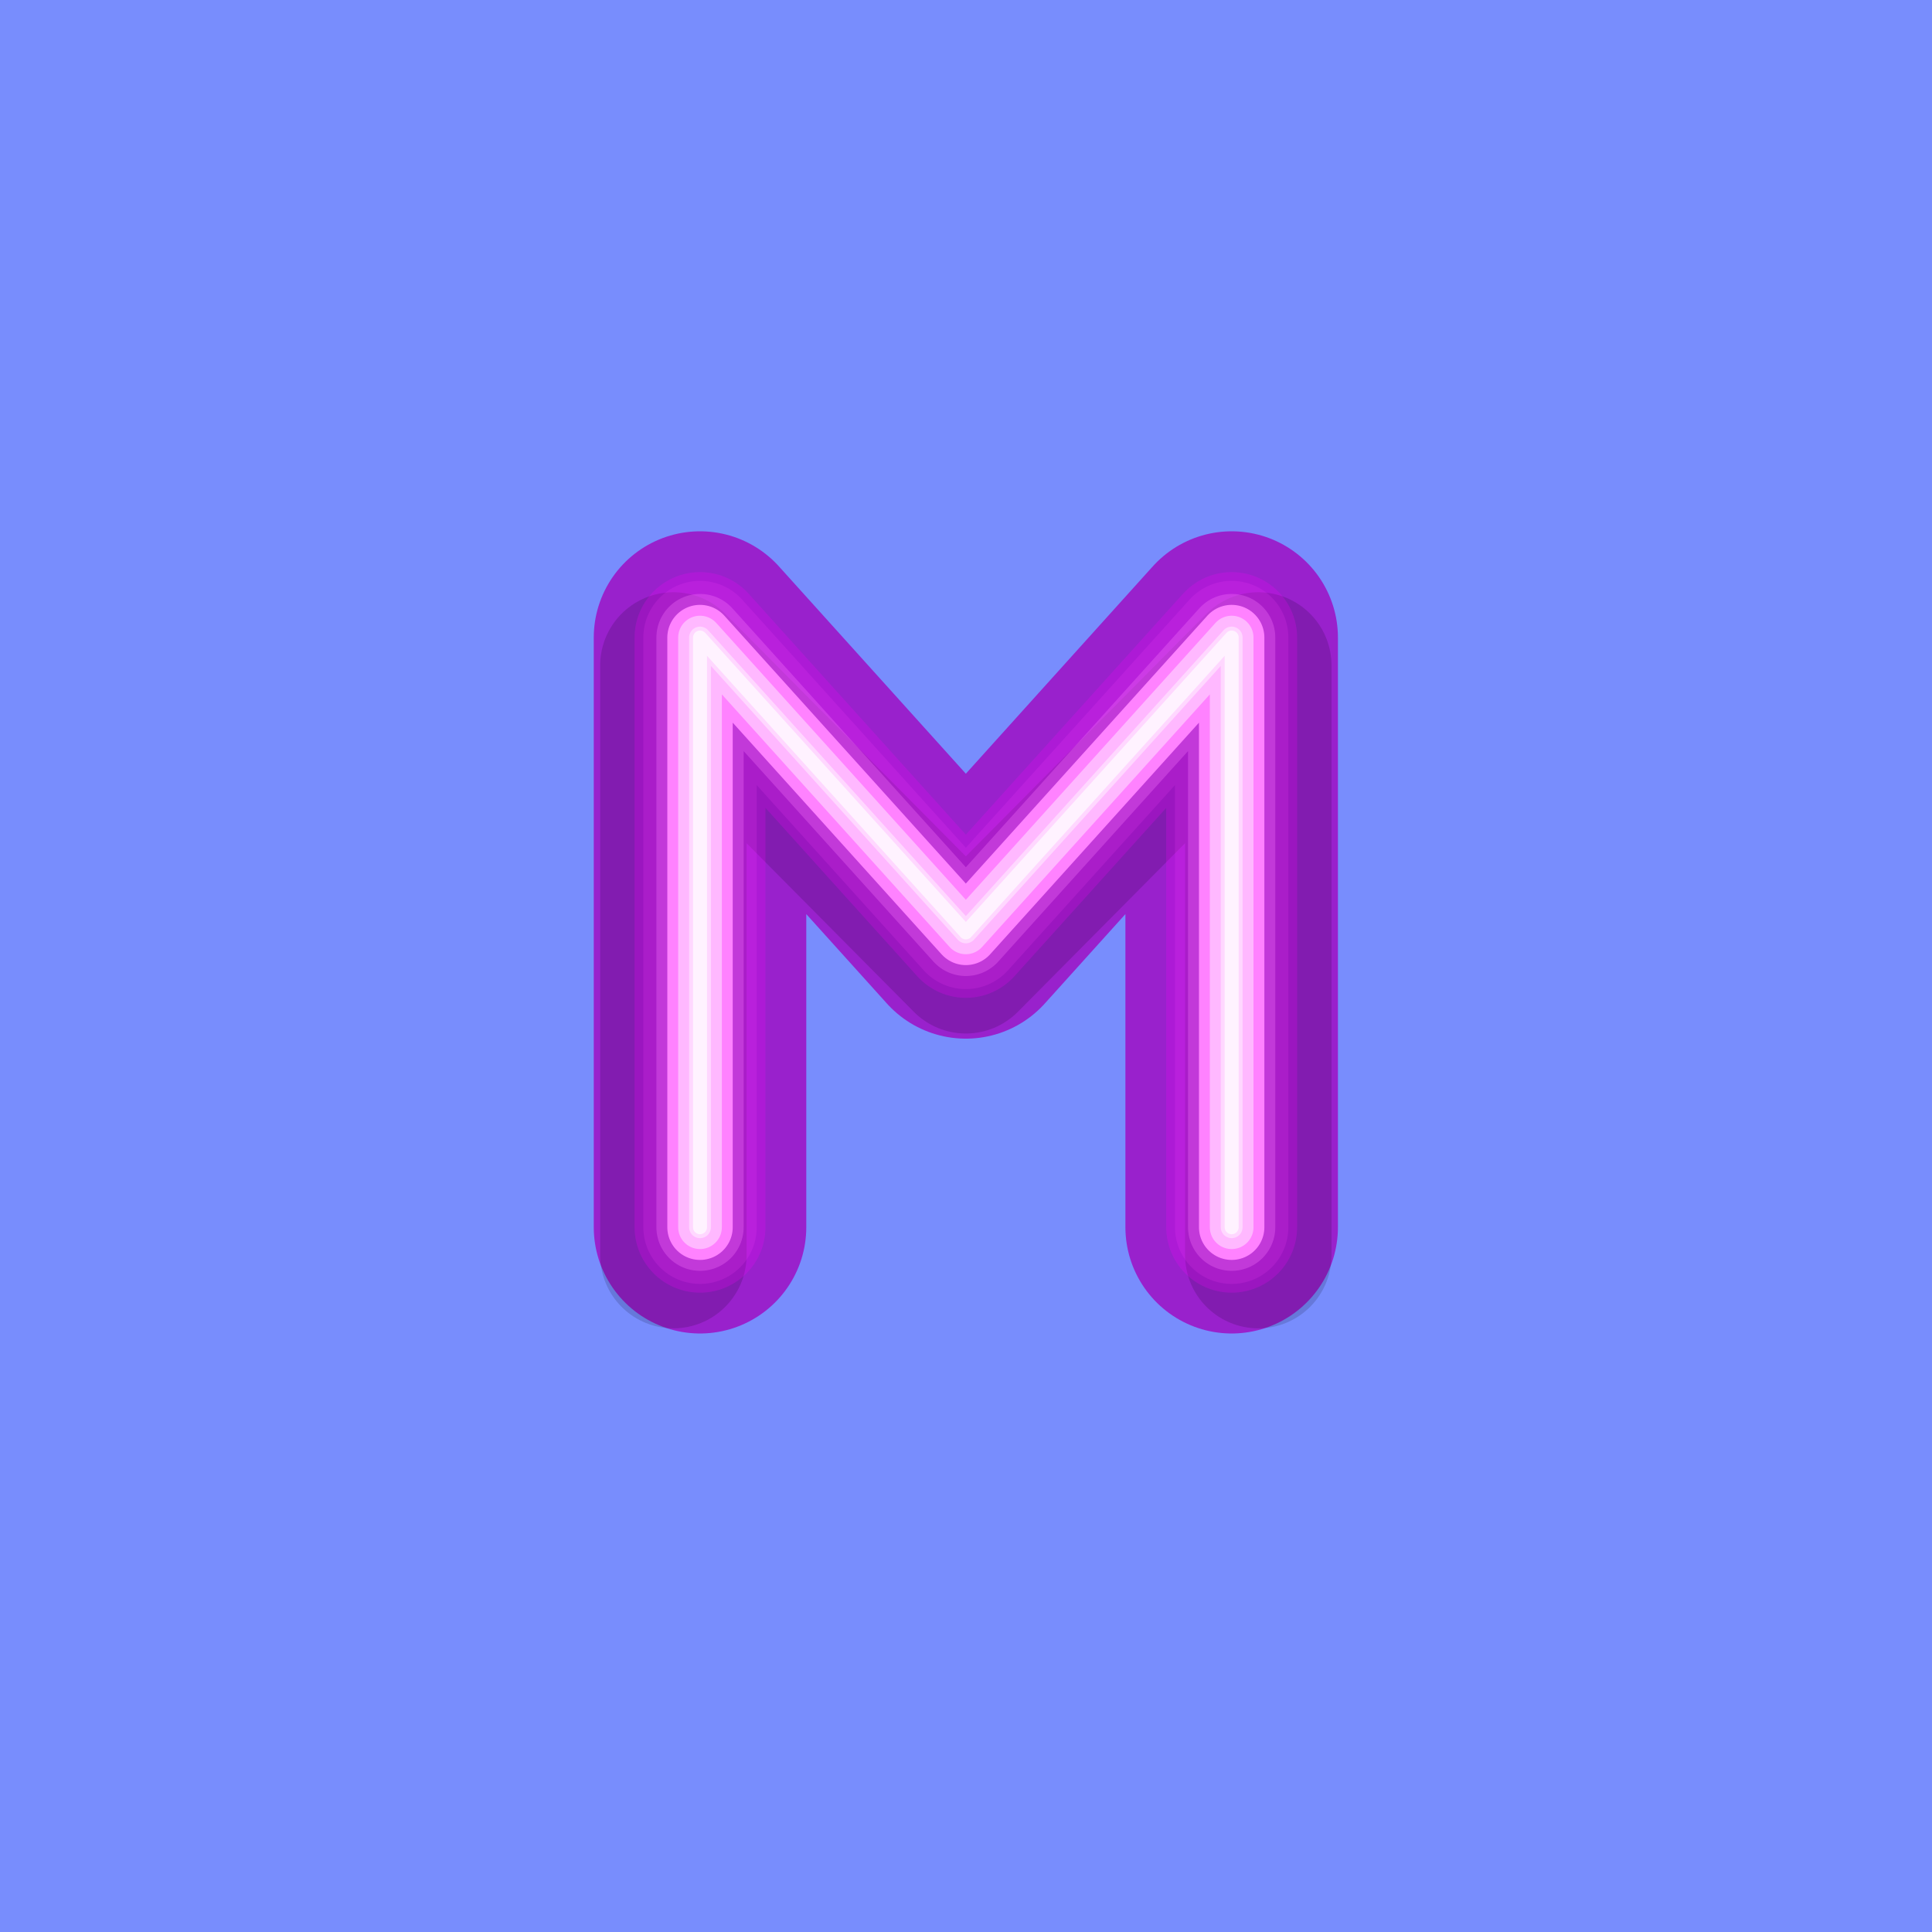
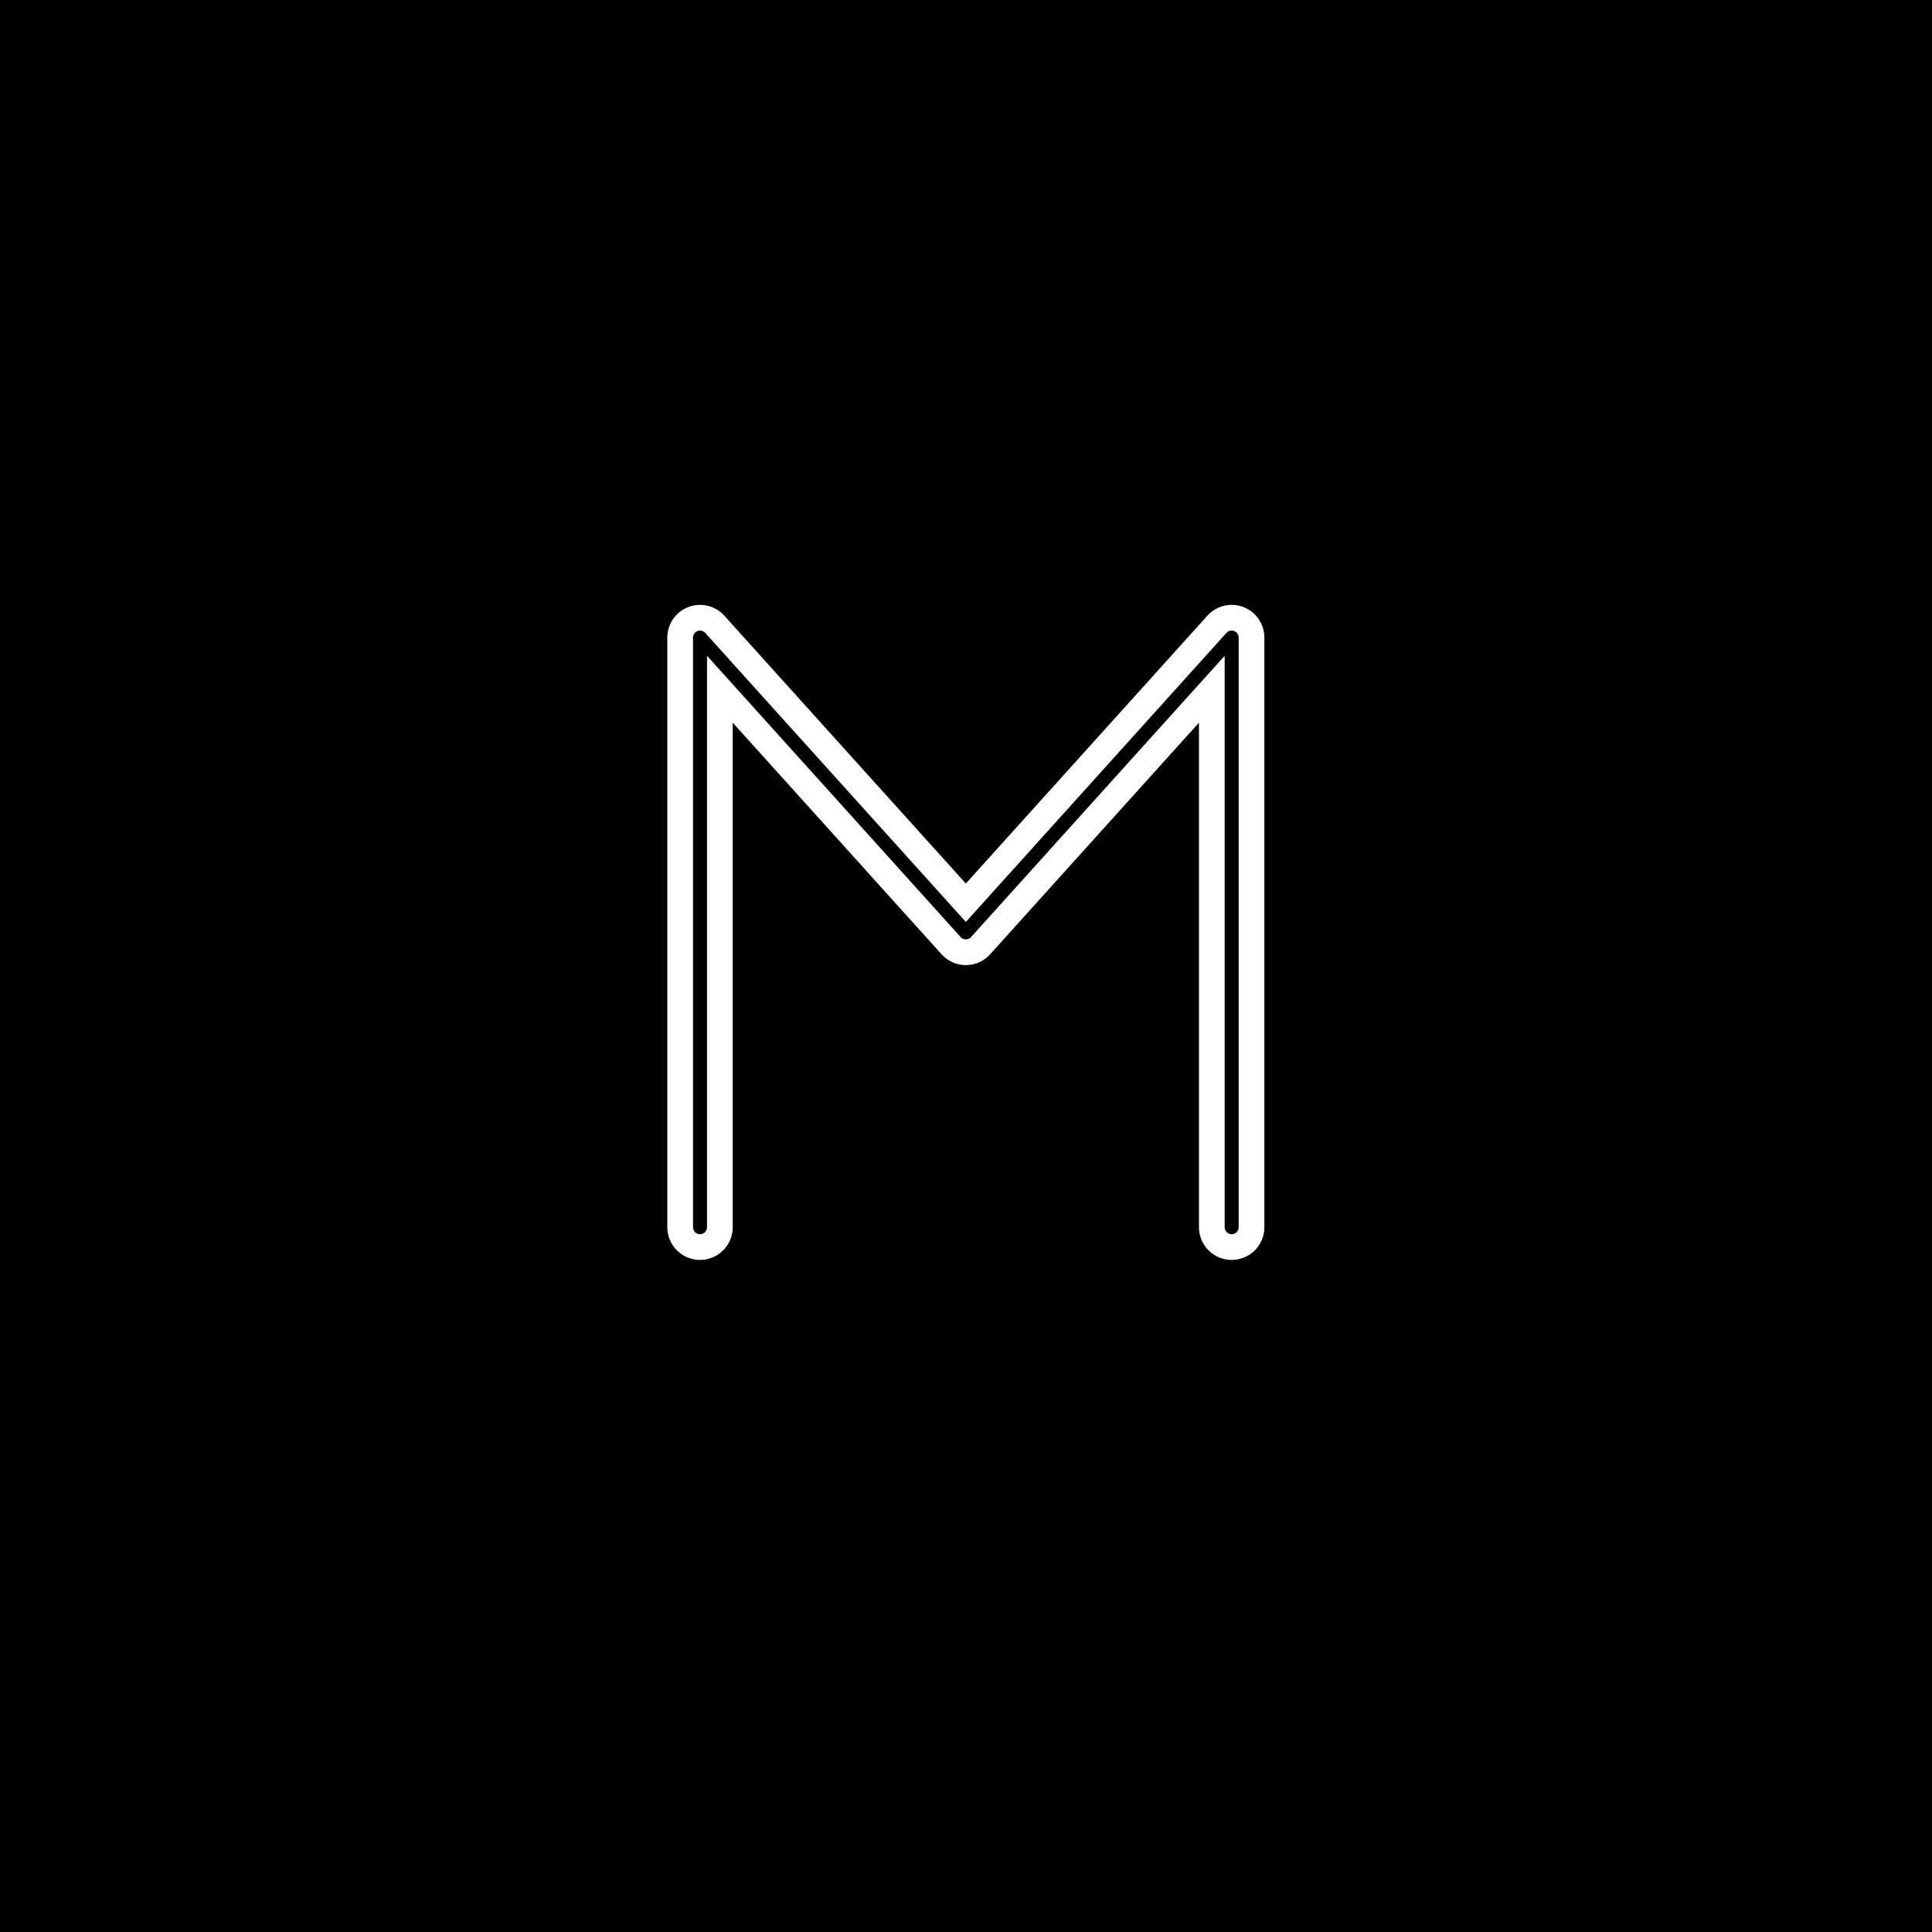
<svg xmlns="http://www.w3.org/2000/svg" width="200" height="200" viewBox="0 0 200 200" fill="none">
-   <rect width="200" height="200" fill="#788DFD" />
-   <path d="M127.502 127.042V66L99.984 96.521L72.466 66V127.042" stroke="#9921CC" stroke-width="22" stroke-linecap="round" stroke-linejoin="round" />
+   <rect width="200" height="200" fill="black" />
+   <path d="M127.502 127.042V66L99.984 96.521L72.466 66V127.042" stroke="black" stroke-width="22" stroke-linecap="round" stroke-linejoin="round" />
  <g style="mix-blend-mode:multiply" opacity="0.15">
    <path d="M130.258 129.929V68.887L99.984 99.408L69.71 68.887V129.929" stroke="#000014" stroke-width="15.16" stroke-linecap="round" stroke-linejoin="round" />
  </g>
-   <path opacity="0.2" d="M127.502 127.042V66L99.984 96.521L72.466 66V127.042" stroke="#FF00FF" stroke-width="13.55" stroke-linecap="round" stroke-linejoin="round" />
-   <path opacity="0.15" d="M127.502 127.042V66L99.984 96.521L72.466 66V127.042" stroke="#FF42FC" stroke-width="11.74" stroke-linecap="round" stroke-linejoin="round" />
-   <path opacity="0.3" d="M127.502 127.042V66L99.984 96.521L72.466 66V127.042" stroke="#FB7DFF" stroke-width="9.03" stroke-linecap="round" stroke-linejoin="round" />
-   <path d="M127.502 127.042V66L99.984 96.521L72.466 66V127.042" stroke="#FF82FF" stroke-width="6.77" stroke-linecap="round" stroke-linejoin="round" />
-   <path d="M127.502 127.042V66L99.984 96.521L72.466 66V127.042" stroke="#FFB8FF" stroke-width="4.52" stroke-linecap="round" stroke-linejoin="round" />
-   <path d="M127.502 127.042V66L99.984 96.521L72.466 66V127.042" stroke="#FFD7FF" stroke-width="2.26" stroke-linecap="round" stroke-linejoin="round" />
-   <path d="M127.502 127.042V66L99.984 96.521L72.466 66V127.042" stroke="#FFF2FF" stroke-width="1.45" stroke-linecap="round" stroke-linejoin="round" />
+   <path opacity="0.2" d="M127.502 127.042V66L99.984 96.521L72.466 66V127.042" stroke="black" stroke-width="13.55" stroke-linecap="round" stroke-linejoin="round" />
+   <path opacity="0.15" d="M127.502 127.042V66L99.984 96.521L72.466 66V127.042" stroke="black" stroke-width="11.74" stroke-linecap="round" stroke-linejoin="round" />
+   <path opacity="0.3" d="M127.502 127.042V66L99.984 96.521L72.466 66V127.042" stroke="black" stroke-width="9.03" stroke-linecap="round" stroke-linejoin="round" />
+   <path d="M127.502 127.042V66L99.984 96.521L72.466 66V127.042" stroke="white" stroke-width="6.77" stroke-linecap="round" stroke-linejoin="round" />
+   <path d="M127.502 127.042V66L99.984 96.521L72.466 66V127.042" stroke="white" stroke-width="4.52" stroke-linecap="round" stroke-linejoin="round" />
+   <path d="M127.502 127.042V66L99.984 96.521L72.466 66V127.042" stroke="white" stroke-width="2.26" stroke-linecap="round" stroke-linejoin="round" />
+   <path d="M127.502 127.042V66L99.984 96.521L72.466 66V127.042" stroke="black" stroke-width="1.45" stroke-linecap="round" stroke-linejoin="round" />
</svg>
